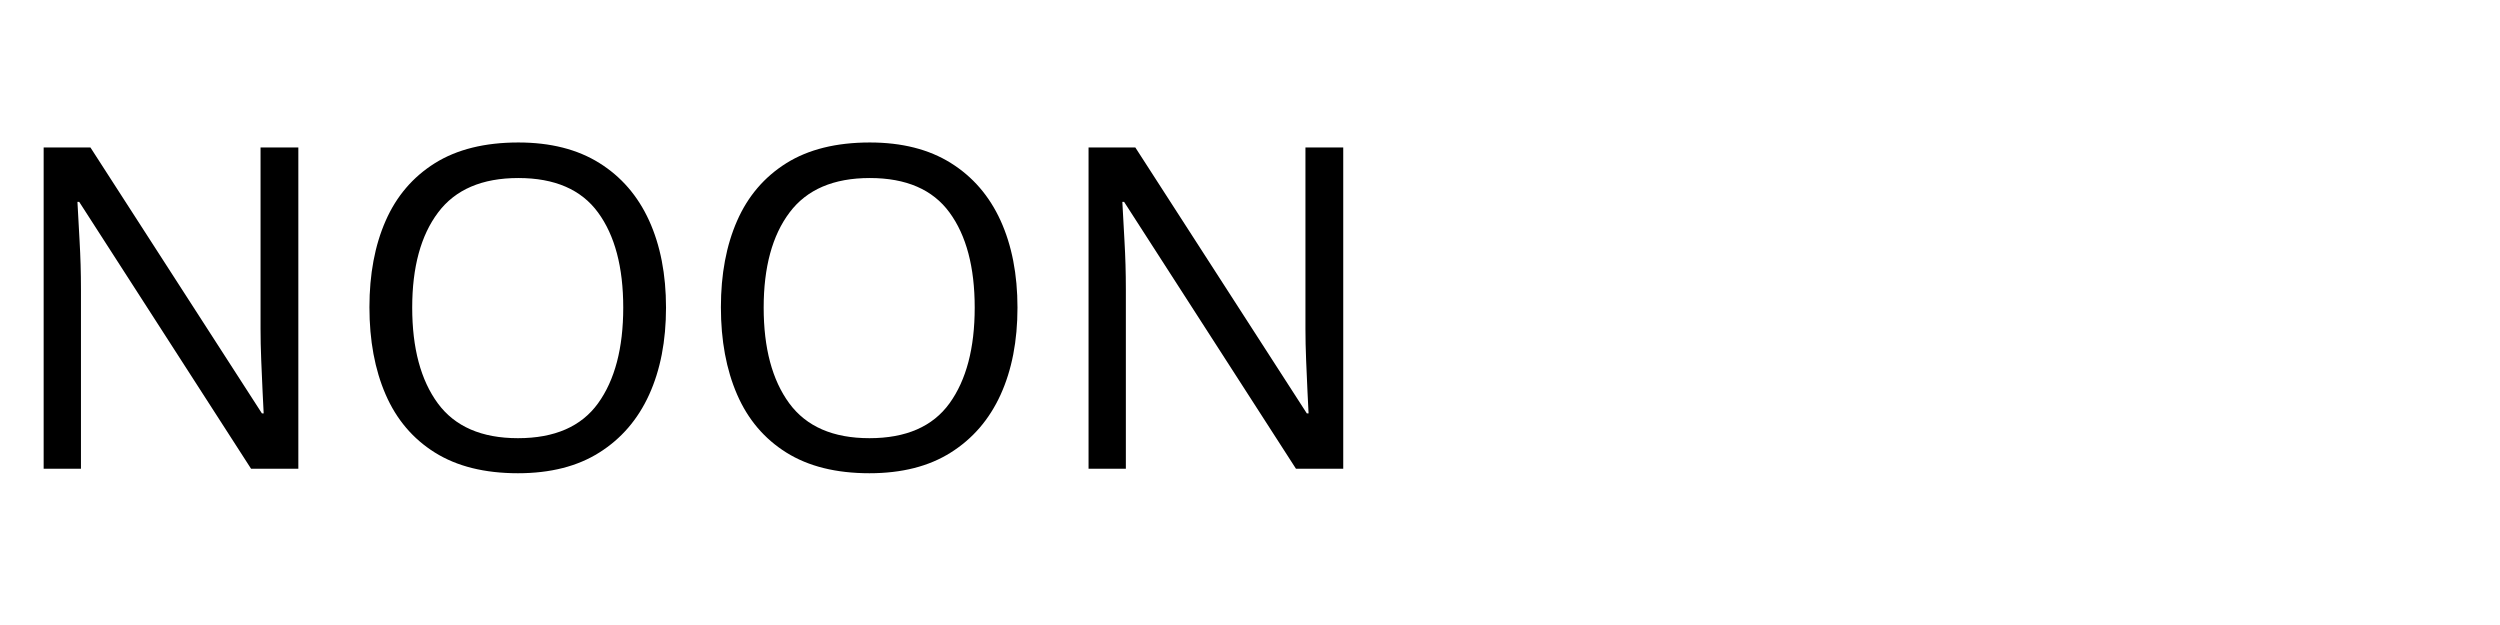
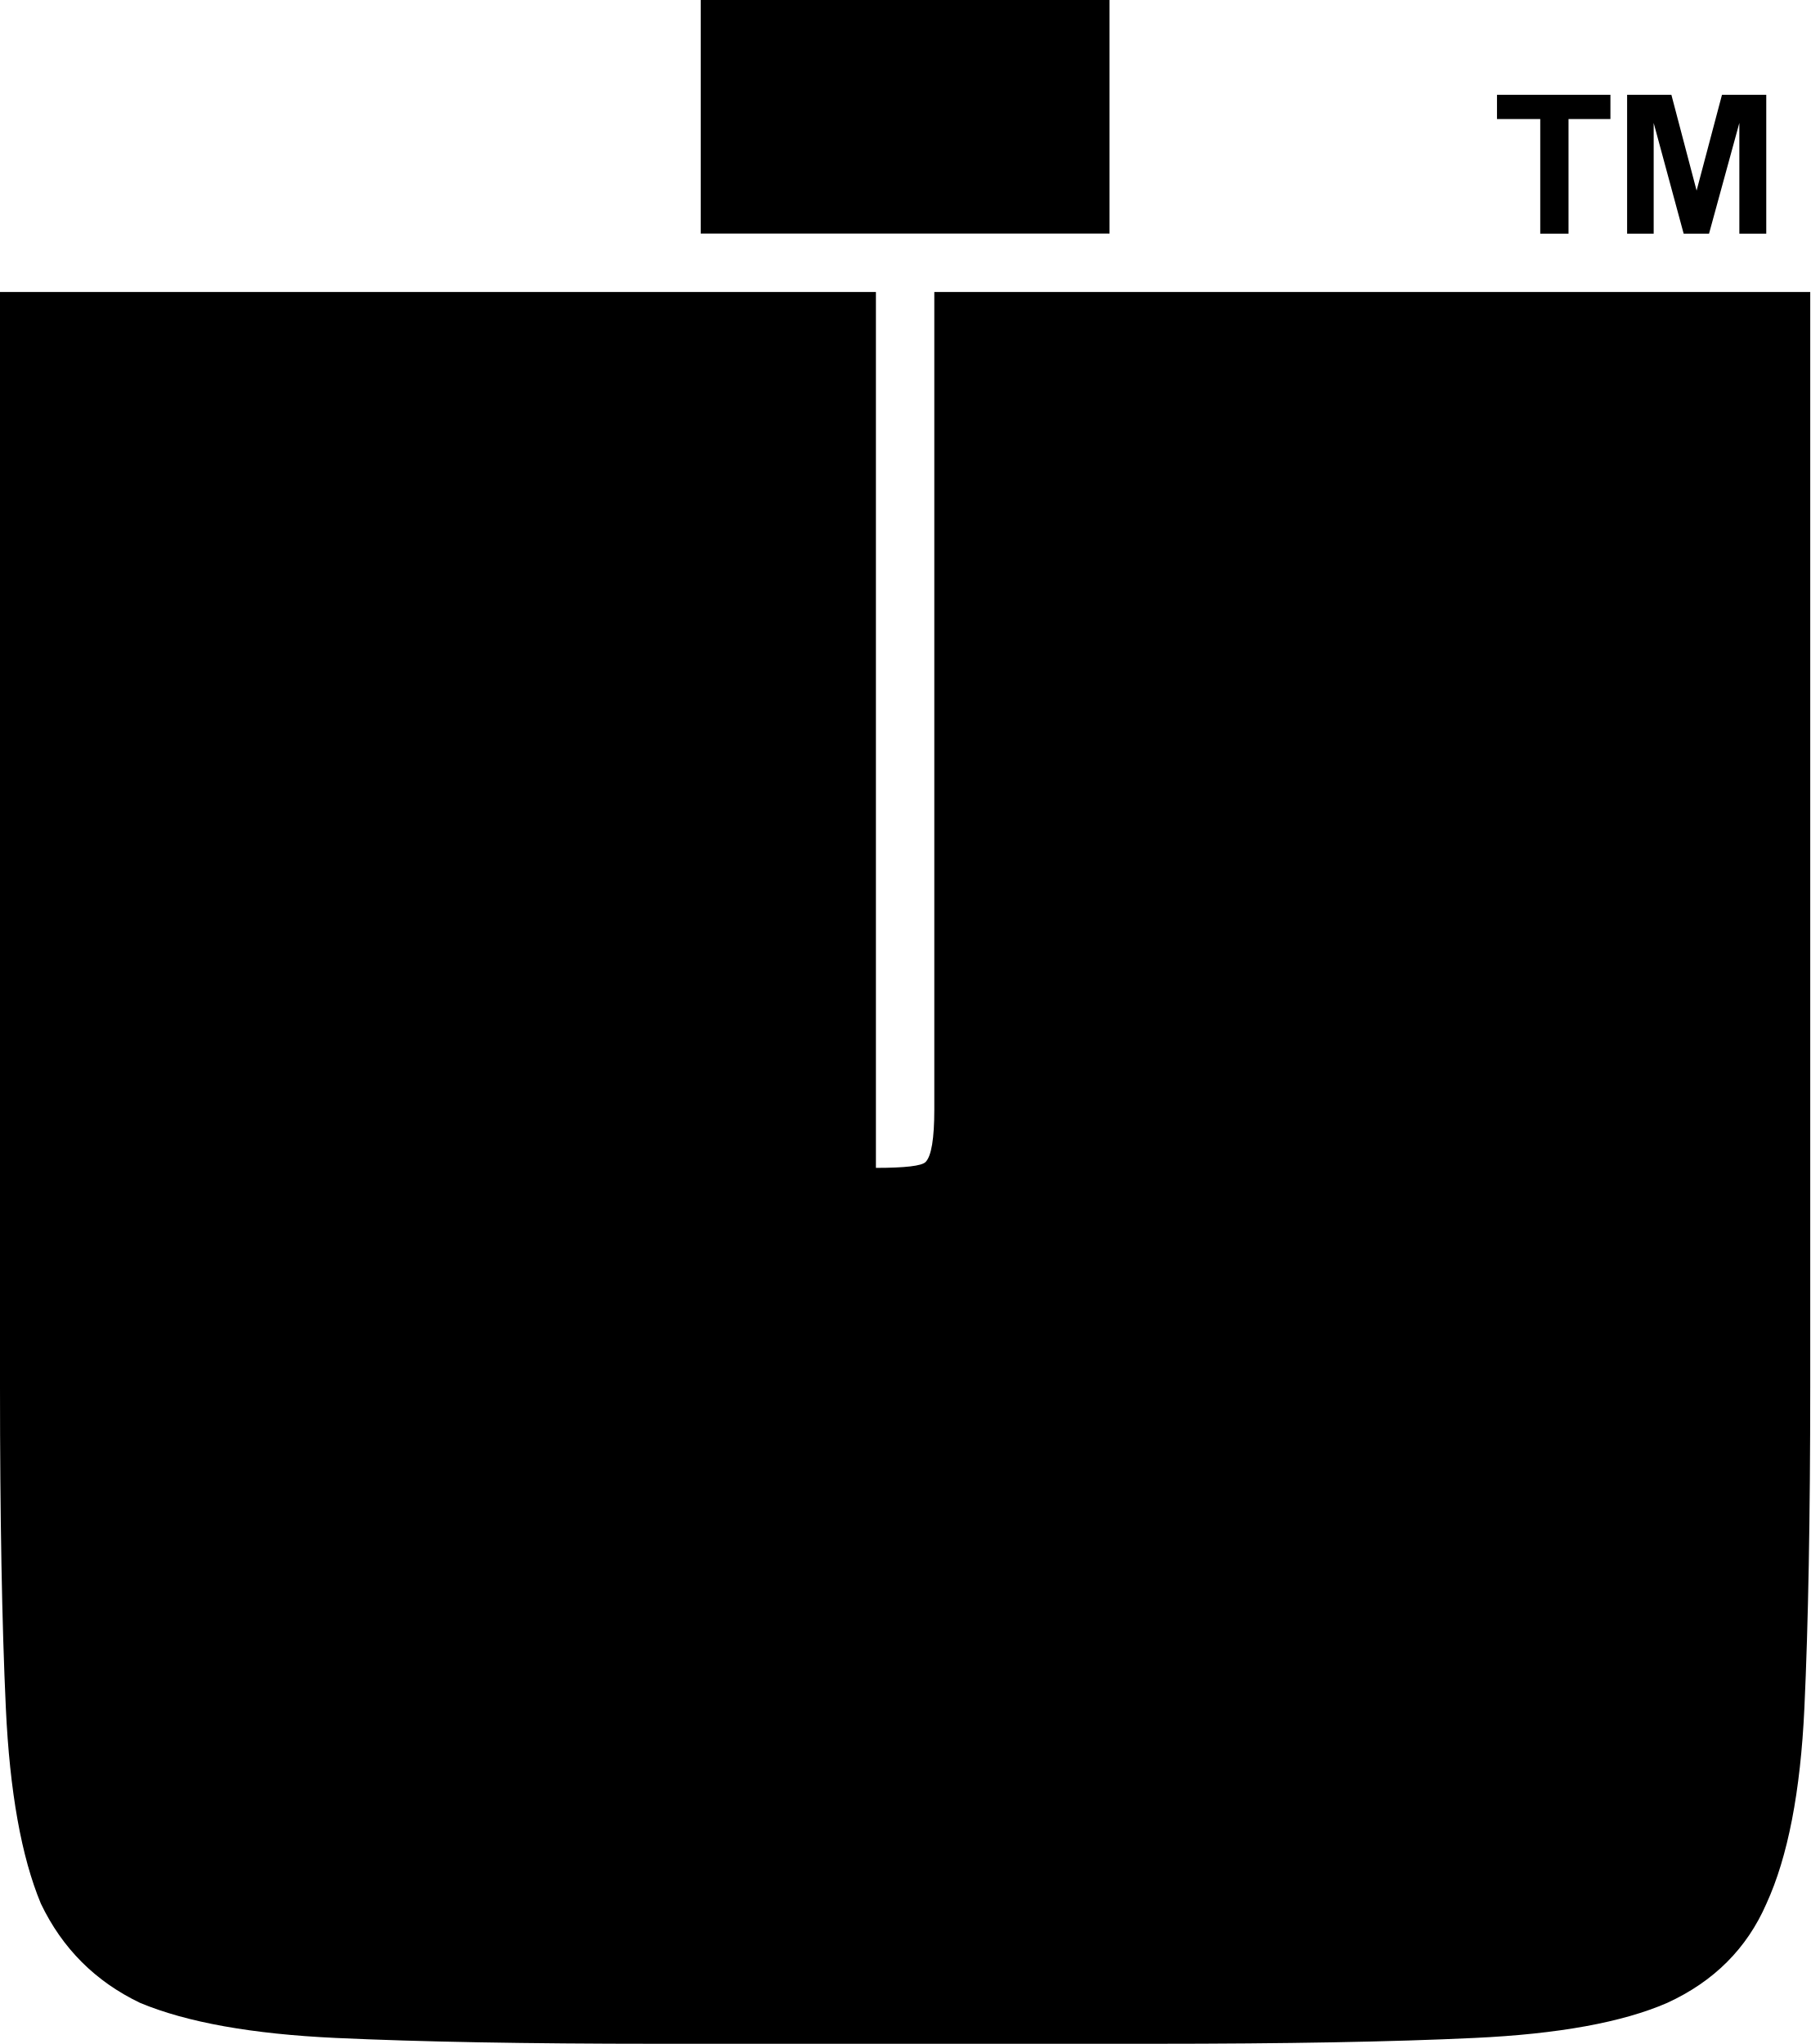
- <svg xmlns="http://www.w3.org/2000/svg" width="400" height="100" viewBox="0 0 400 100" fill="none">
-   <text x="0" y="75" font-family="DM Sans, sans-serif" font-size="72" font-weight="400" fill="black">NOON</text>
+ <svg xmlns="http://www.w3.org/2000/svg" width="2844" height="3211" viewBox="0 0 2844 3211" fill="none">
+   <path d="M1467.73 458.666H2843.73V2178.66C2843.73 2383.53 2840.67 2551.71 2834.56 2683.2C2828.44 2814.68 2808.56 2917.12 2774.93 2990.5C2744.35 3060.83 2692.37 3112.81 2618.98 3146.45C2548.65 3177.03 2447.75 3195.37 2316.26 3201.49C2187.84 3207.6 2019.66 3210.66 1811.73 3210.66H1032C827.128 3210.66 658.95 3207.6 527.466 3201.49C395.982 3195.37 293.546 3177.03 220.16 3146.45C149.831 3112.81 97.849 3060.83 64.213 2990.5C33.636 2917.12 15.289 2814.68 9.173 2683.2C3.058 2551.71 0 2383.53 0 2178.66V458.666H1376V1834.66C1421.86 1834.66 1447.86 1831.61 1453.97 1825.49C1463.14 1816.32 1467.73 1788.8 1467.73 1742.93V458.666ZM1100.8 0H1742.93V366.933H1100.8V0Z" fill="black" />
+   <path d="M2464.03 367.053H2419.62V187.026H2351.66V148.943H2529.85V187.026H2464.03V367.053ZM2597.81 367.053H2556.07V148.943H2625.63L2665.23 299.409L2705.1 148.943H2774.66V367.053H2732.39V193.151L2684.76 367.053H2644.9L2597.81 193.151V367.053Z" fill="black" />
</svg>
